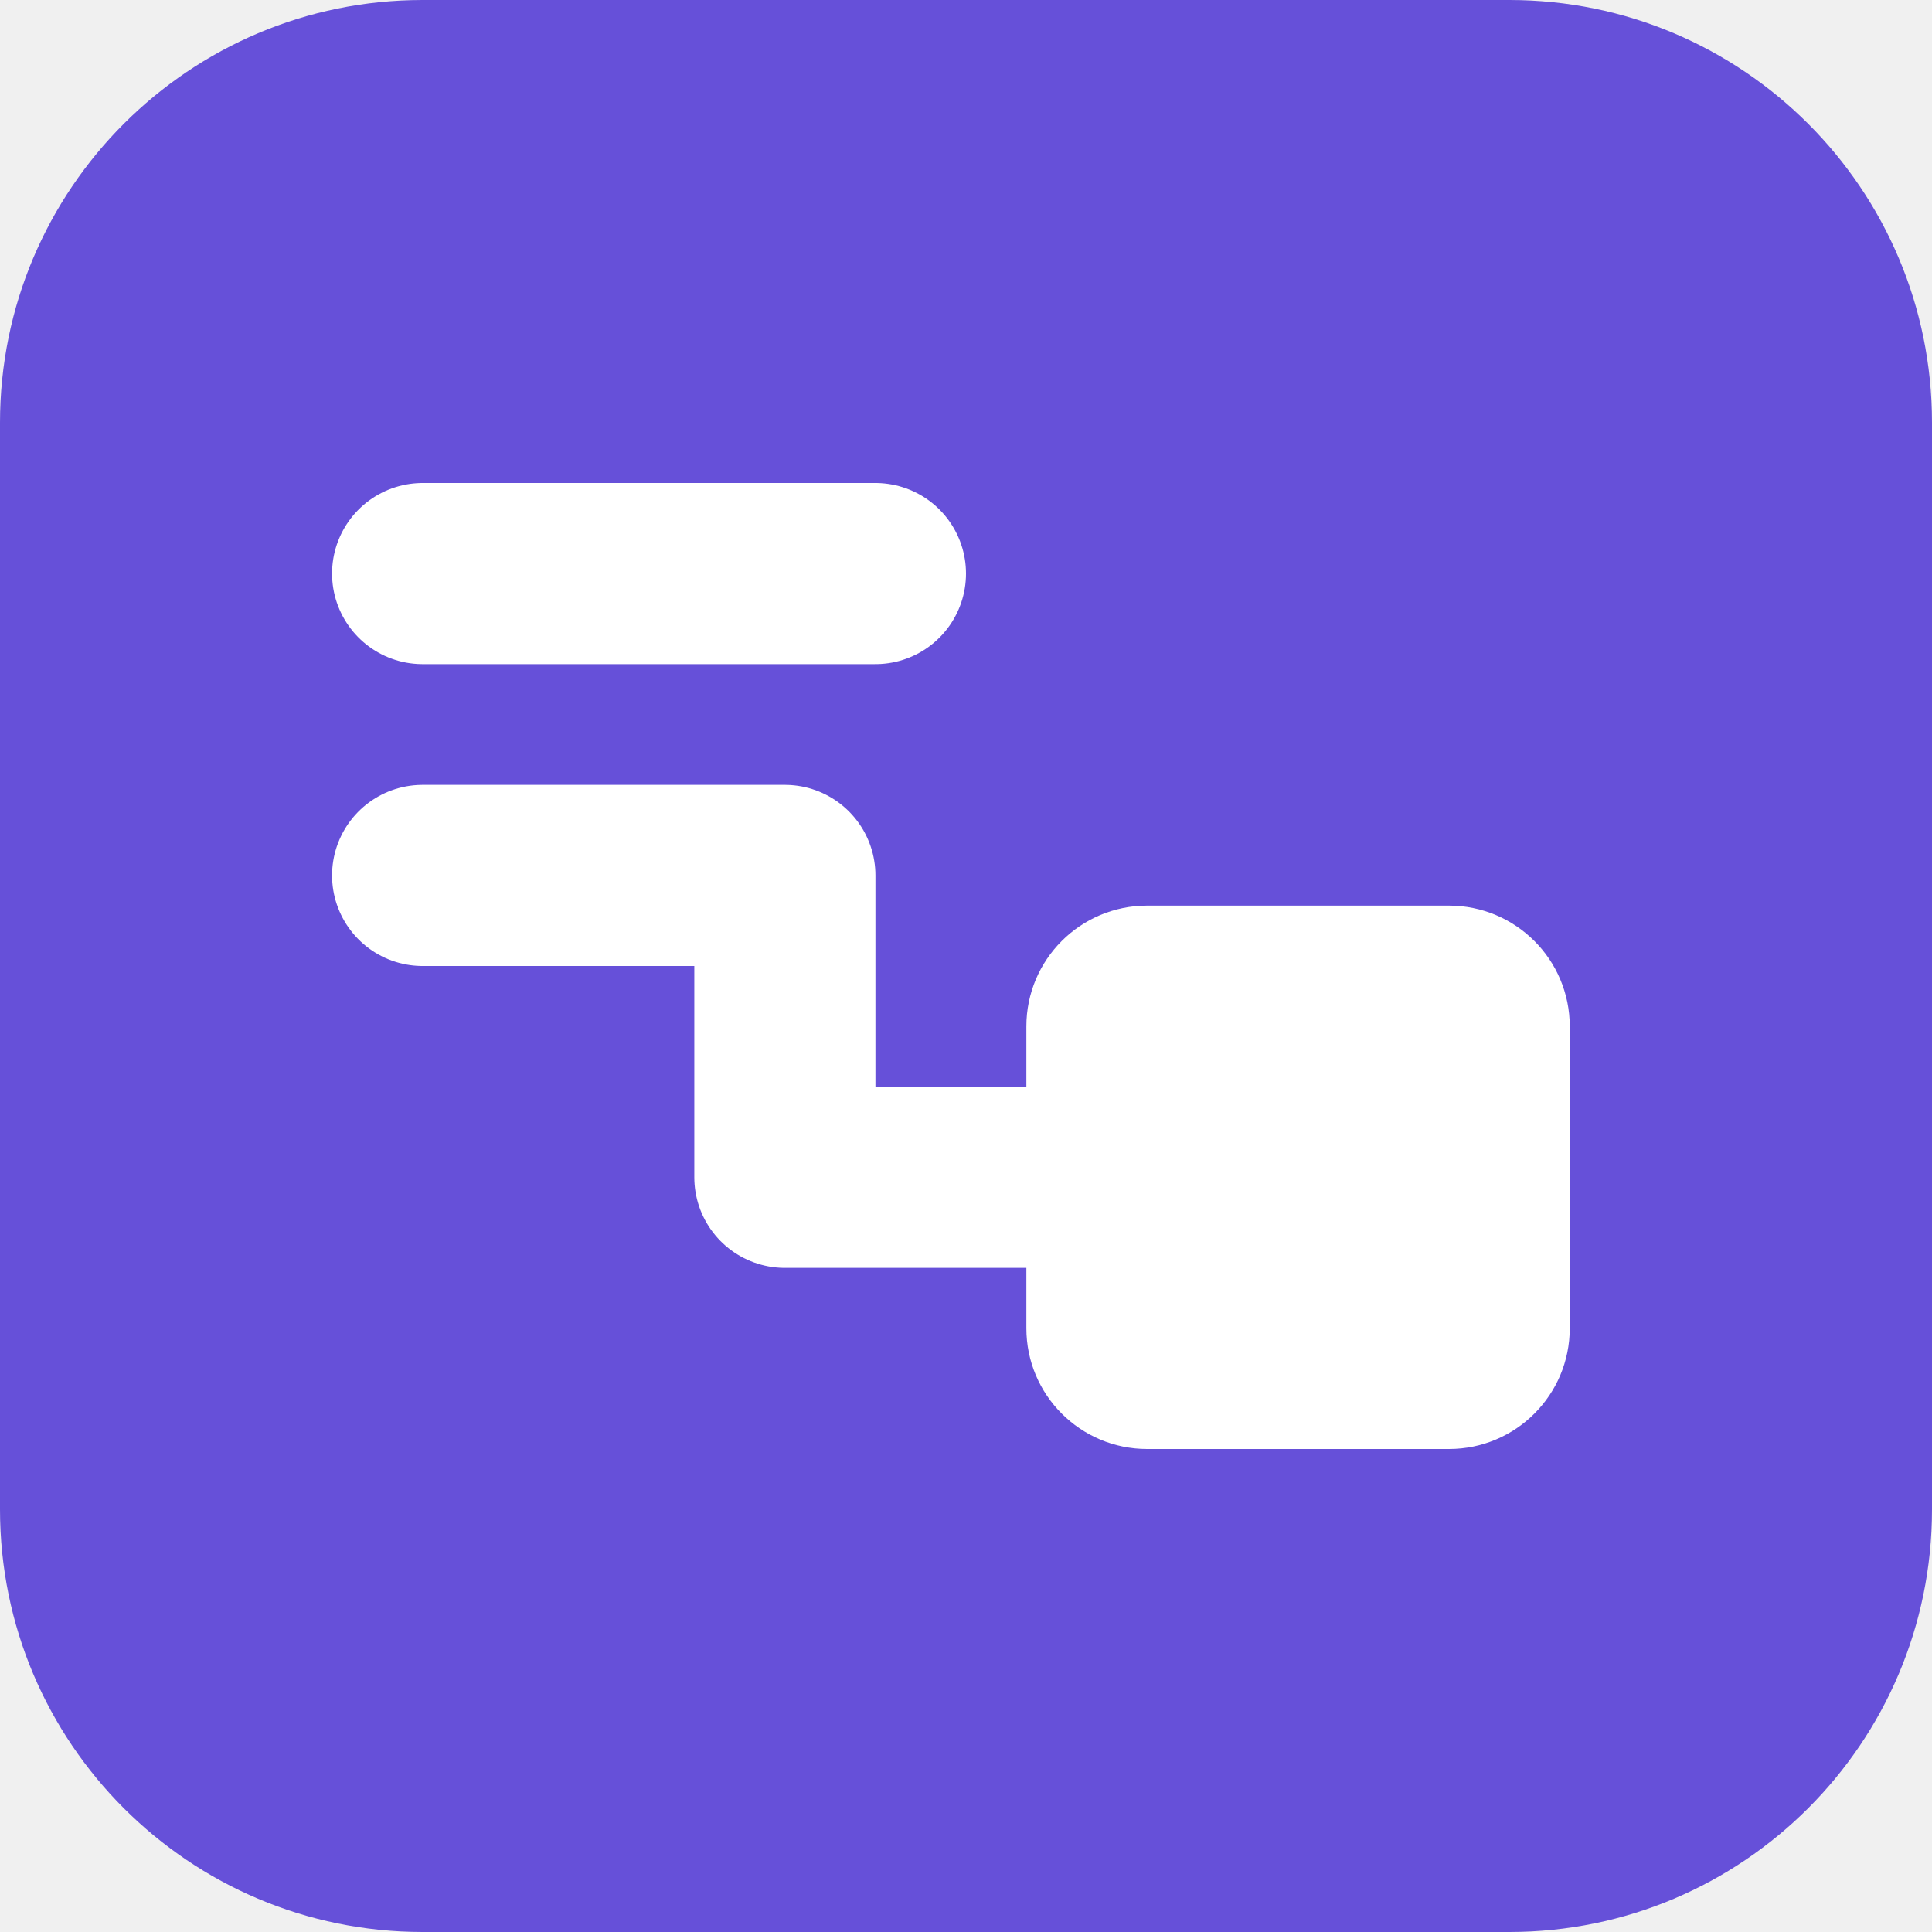
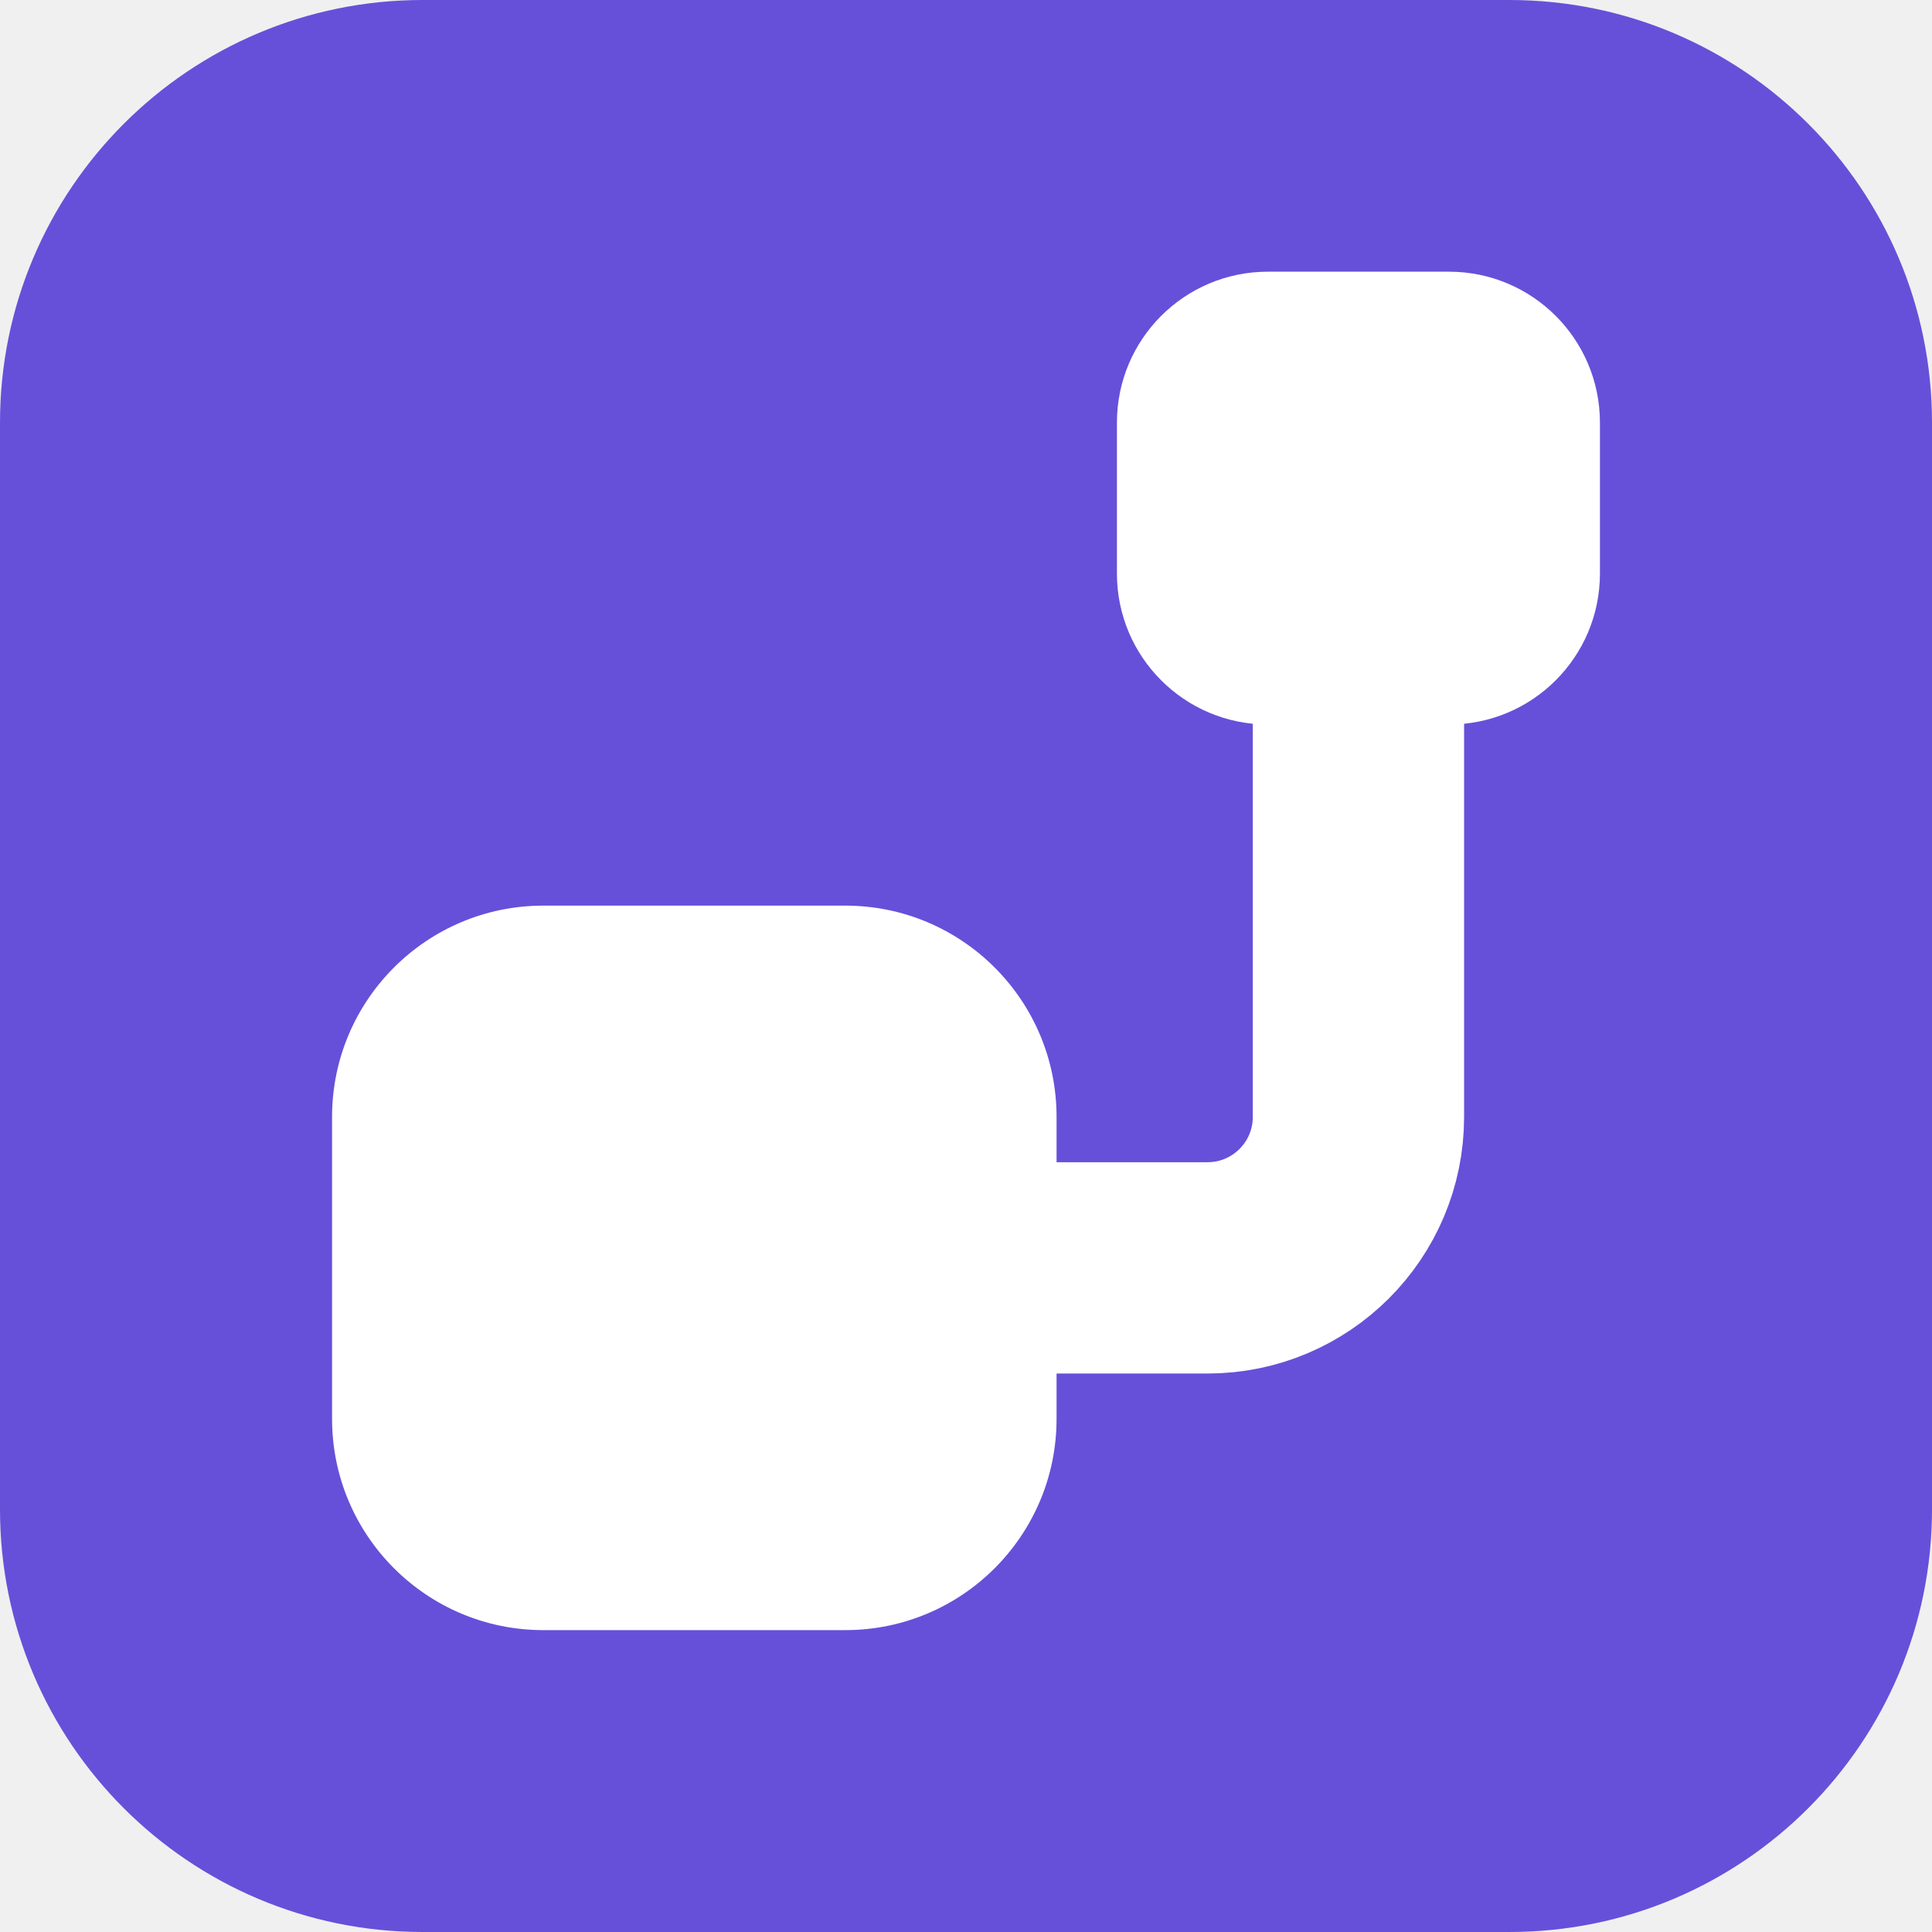
<svg xmlns="http://www.w3.org/2000/svg" viewBox="0 0 64 64">
  <rect width="64" height="64" rx="14" fill="#6650d9" />
-   <g fill="none" stroke="#fff" stroke-width="6" stroke-linecap="round" stroke-linejoin="round">
-     <path d="M14 19h15" />
-     <path d="M14 29h12v10h9" />
-   </g>
-   <rect x="34" y="30" width="18" height="18" rx="4" fill="#fff" />
+   <path d="M33 42h7a5 5 0 0 0 5-5V20" fill="none" stroke="#fff" stroke-width="7" />
+   <rect x="11" y="30" width="24" height="24" rx="7" fill="#fff" />
+   <rect x="37" y="9" width="16" height="15" rx="5" fill="#fff" />
</svg>
